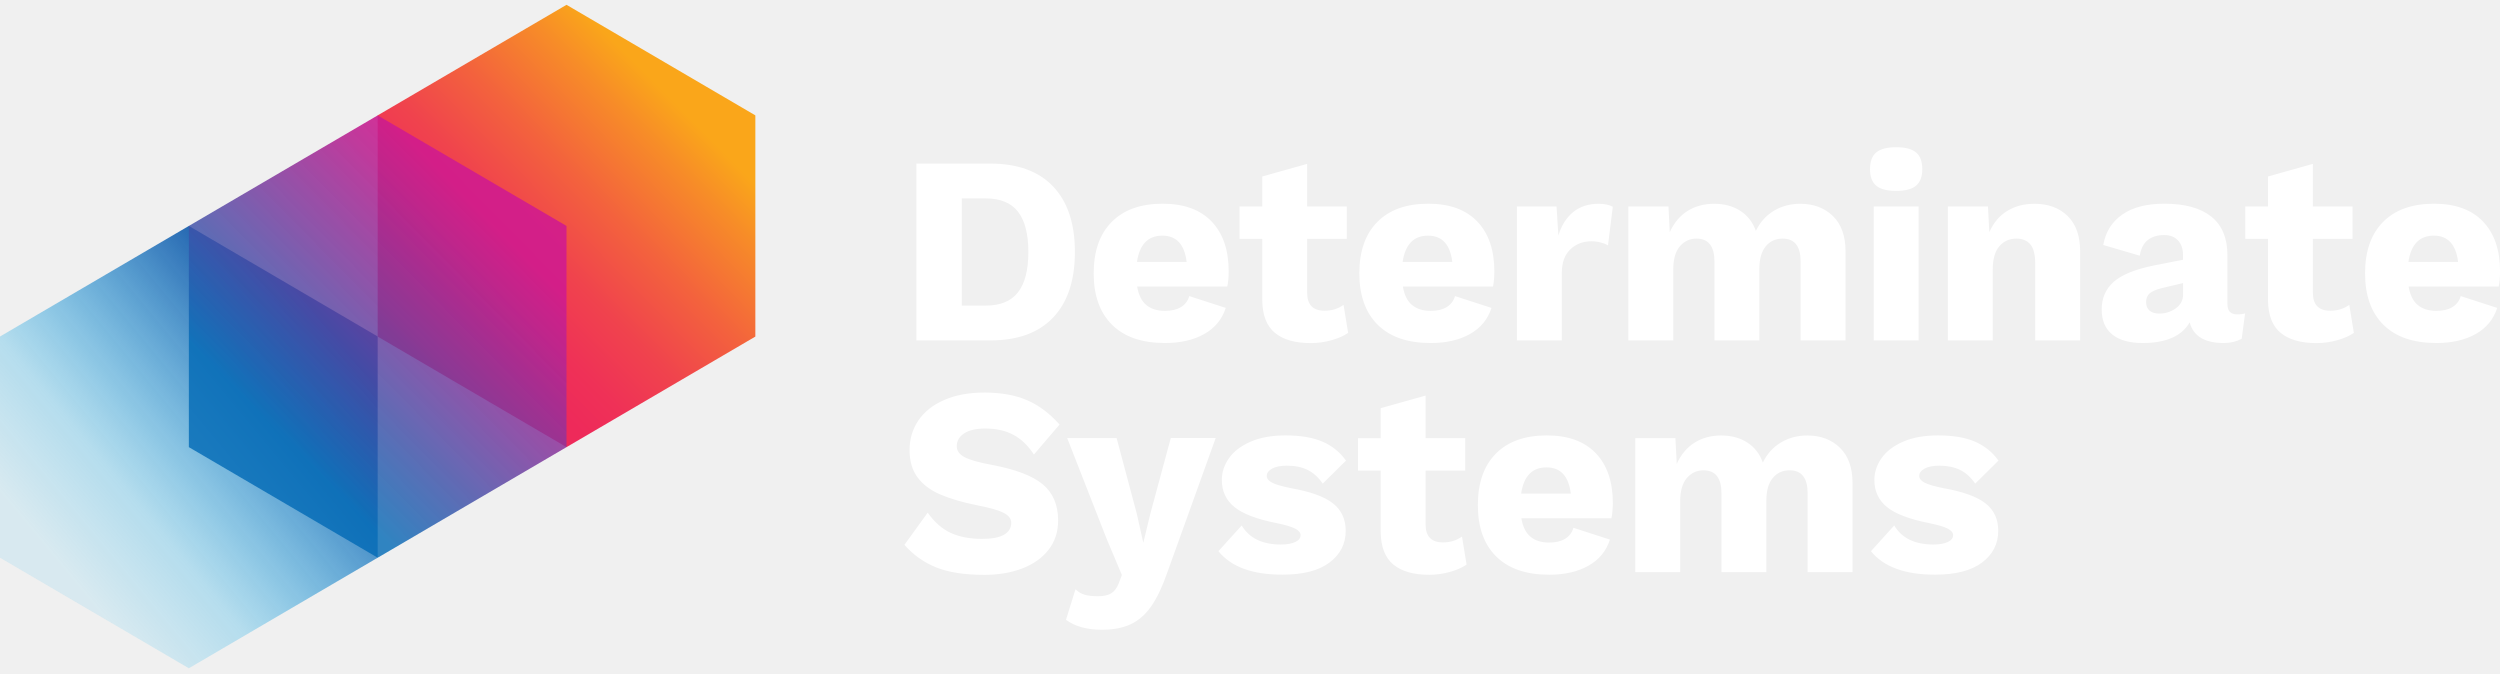
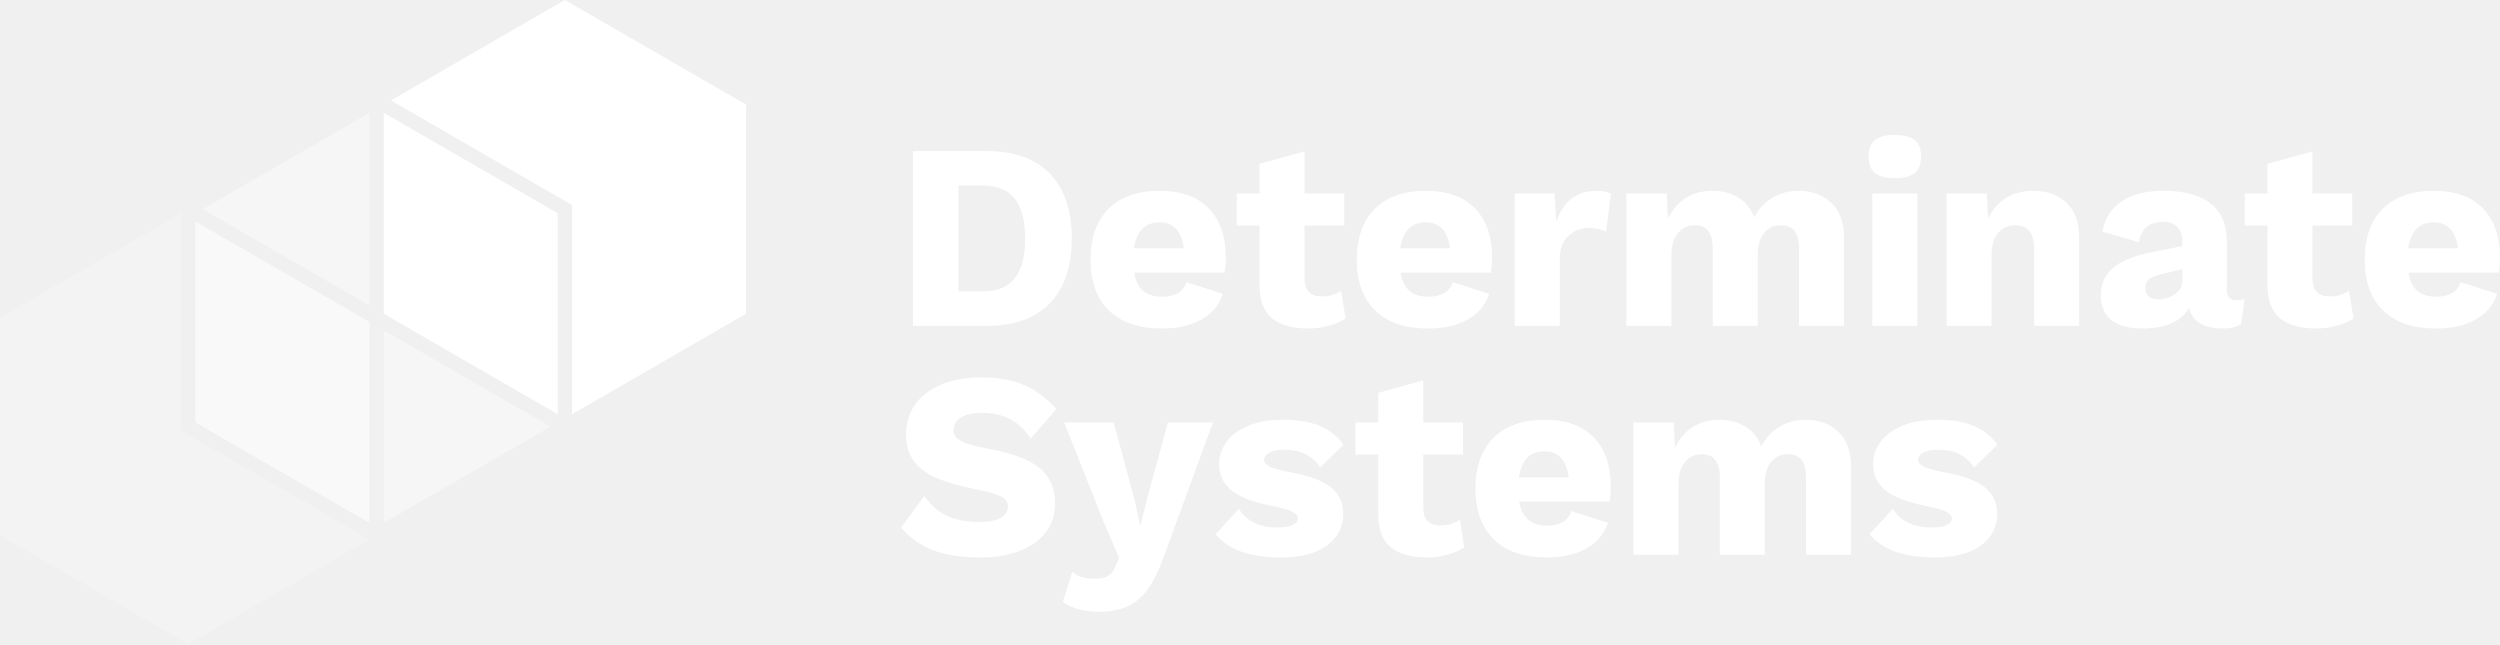
- <svg xmlns="http://www.w3.org/2000/svg" width="260" height="70" fill="none">
-   <g clip-path="url(#a)">
-     <path fill="#fff" d="M109.526 19.393c1.507 1.59 2.264 3.856 2.264 6.815s-.757 5.226-2.264 6.815c-1.515 1.59-3.683 2.38-6.527 2.38h-7.692v-18.39h7.692q4.254-.001 6.527 2.38m-3.646 10.995q1.07-1.39 1.069-4.18 0-2.79-1.069-4.179c-.713-.926-1.834-1.393-3.349-1.393h-2.502v11.145h2.502q2.281-.002 3.349-1.393m21.755-.588h-9.37c.148.874.46 1.514.95 1.92q.725.61 1.938.61c.676 0 1.233-.127 1.663-.391.431-.264.721-.64.869-1.145l3.794 1.228c-.386 1.19-1.128 2.093-2.242 2.718q-1.66.936-4.076.934c-2.399 0-4.233-.633-5.51-1.898-1.269-1.265-1.908-3.042-1.908-5.346s.624-4.09 1.871-5.347q1.872-1.897 5.302-1.897c2.212 0 3.913.617 5.093 1.852q1.773 1.852 1.775 5.196c-.008.64-.052 1.16-.149 1.566m-9.392-2.56h5.167q-.331-2.733-2.524-2.733c-1.493 0-2.369.91-2.643 2.733m21.963 7.38c-.461.316-1.04.572-1.745.768a8 8 0 0 1-2.131.294c-1.634 0-2.874-.354-3.735-1.062q-1.29-1.06-1.322-3.396v-6.379h-2.361v-3.373h2.361v-3.118l4.671-1.31v4.428h4.121v3.373h-4.121v5.603c0 1.242.601 1.867 1.811 1.867.75 0 1.411-.203 1.975-.61zm15.065-4.82h-9.37c.148.874.46 1.514.95 1.92.49.407 1.129.61 1.938.61.676 0 1.232-.127 1.663-.391s.72-.64.869-1.145l3.794 1.228c-.386 1.19-1.129 2.093-2.242 2.718q-1.659.936-4.084.934-3.595 0-5.509-1.898c-1.27-1.265-1.909-3.042-1.909-5.346s.624-4.09 1.871-5.347q1.872-1.897 5.302-1.897c2.212 0 3.913.617 5.093 1.852q1.773 1.852 1.775 5.196c-.008.64-.052 1.16-.141 1.566m-9.4-2.56h5.168q-.333-2.733-2.525-2.733-2.229 0-2.643 2.733m21.859-5.738-.498 4.014a2.8 2.8 0 0 0-.742-.294 3.8 3.8 0 0 0-.988-.128q-1.316.002-2.197.85c-.587.566-.876 1.379-.876 2.44v7.019h-4.671V21.472h4.121l.193 3.012c.327-1.062.847-1.868 1.552-2.44q1.06-.849 2.621-.85c.631 0 1.121.105 1.485.308m22.899.971c.868.851 1.306 2.071 1.306 3.653v9.277h-4.67V27.21q0-2.395-1.871-2.395-1.103.002-1.76.806c-.438.542-.661 1.318-.661 2.342v7.44h-4.67V27.21q0-2.395-1.871-2.395c-.698 0-1.27.271-1.73.806-.46.542-.683 1.348-.683 2.425v7.357h-4.67V21.472h4.172l.134 2.673c.438-.964 1.054-1.702 1.841-2.199s1.716-.753 2.777-.753q1.569 0 2.703.723c.757.482 1.307 1.182 1.634 2.093.438-.91 1.069-1.603 1.878-2.093q1.227-.723 2.732-.723c1.404 0 2.532.43 3.409 1.28m4.499-3.163q-.646-.54-.646-1.716 0-1.198.646-1.74t2.072-.542q1.425 0 2.071.542.646.543.646 1.74c0 .783-.215 1.348-.646 1.717q-.645.542-2.071.542t-2.072-.542Zm4.41 16.093h-4.67V21.472h4.67zm15.504-12.93q1.292 1.278 1.292 3.653v9.277h-4.671v-7.967q-.001-1.422-.504-2.018c-.342-.4-.817-.603-1.441-.603q-1.102 0-1.782.791-.69.79-.69 2.44v7.357h-4.671V21.472h4.173l.141 2.673q.657-1.479 1.871-2.214c.802-.49 1.753-.738 2.829-.738 1.433 0 2.592.43 3.453 1.28m18.451 10.114-.357 2.643c-.534.293-1.15.444-1.871.444q-2.962 0-3.541-2.146c-.824 1.43-2.458 2.146-4.893 2.146q-2.062.002-3.156-.889c-.735-.594-1.099-1.46-1.099-2.59 0-1.19.416-2.146 1.247-2.884.832-.73 2.206-1.295 4.107-1.687l3.103-.61v-.504c0-.633-.178-1.13-.52-1.507-.349-.368-.824-.557-1.425-.557-.698 0-1.262.166-1.701.505-.438.331-.727.88-.853 1.641l-3.795-1.114q.359-2.034 1.976-3.163c1.076-.753 2.539-1.13 4.365-1.13 2.146 0 3.772.445 4.893 1.341 1.114.889 1.678 2.229 1.678 4.014v5.068q-.002 1.084.988 1.084c.349.008.631-.03.854-.105m-7.225-.513c.513-.361.773-.843.773-1.438V29.44l-2.228.527q-.88.225-1.247.542c-.245.211-.372.512-.372.904q0 .585.357.888.354.308.987.31a2.88 2.88 0 0 0 1.73-.535Zm18.533 2.546c-.46.316-1.039.572-1.745.768a8 8 0 0 1-2.131.294c-1.633 0-2.873-.354-3.735-1.062q-1.29-1.06-1.321-3.396v-6.379h-2.361v-3.373h2.361v-3.118l4.67-1.31v4.428h4.121v3.373h-4.121v5.603c0 1.242.602 1.867 1.812 1.867.75 0 1.411-.203 1.975-.61zm15.065-4.82h-9.37c.149.874.46 1.514.95 1.92.49.407 1.129.61 1.938.61.676 0 1.233-.127 1.664-.391s.72-.64.868-1.145l3.794 1.228c-.386 1.19-1.128 2.093-2.242 2.718q-1.657.936-4.084.934-3.595 0-5.509-1.898c-1.27-1.265-1.908-3.042-1.908-5.346s.624-4.09 1.871-5.347q1.87-1.897 5.301-1.897 3.321 0 5.094 1.852c1.18 1.235 1.774 2.967 1.774 5.196q-.009.959-.141 1.566m-9.392-2.56h5.168c-.223-1.822-1.062-2.733-2.525-2.733-1.492 0-2.369.91-2.643 2.733M106.801 41.615c1.217.52 2.346 1.363 3.393 2.538l-2.666 3.118q-.904-1.392-2.131-2.049-1.223-.655-2.925-.655c-.95 0-1.686.166-2.198.505-.512.331-.772.783-.772 1.34q-.002.7.809 1.13.813.43 2.762.79 3.765.7 5.369 2.033 1.603 1.336 1.603 3.766c0 1.167-.326 2.184-.987 3.034-.661.851-1.574 1.506-2.733 1.95q-1.748.669-3.942.67c-2.049 0-3.72-.255-4.997-.767a8.64 8.64 0 0 1-3.327-2.357l2.421-3.344q1.071 1.505 2.42 2.116c.899.407 1.976.61 3.245.61 1.01 0 1.76-.143 2.265-.429q.757-.429.757-1.242c0-.43-.267-.776-.809-1.047q-.812-.407-2.703-.768-2.337-.474-3.86-1.13-1.527-.653-2.362-1.77c-.557-.745-.839-1.686-.839-2.838q-.001-1.728.92-3.095.925-1.365 2.696-2.131 1.77-.768 4.188-.768c1.715.007 3.185.263 4.403.79M121.413 59.5c-.512 1.483-1.069 2.666-1.678 3.539-.601.873-1.322 1.498-2.146 1.883-.824.384-1.819.572-2.992.572-1.559 0-2.799-.347-3.735-1.032l.988-3.178c.289.28.616.467.972.573.357.105.817.15 1.389.15.564 0 1.017-.097 1.344-.293.326-.196.594-.542.794-1.047l.327-.866-1.596-3.788-4.092-10.452h5.138l2.117 7.937.66 2.952.743-3.065 2.116-7.831h4.67zm5.301-2.176 2.421-2.674c.787 1.318 2.146 1.98 4.069 1.98q.959-.002 1.507-.263c.364-.173.55-.414.55-.708 0-.256-.186-.49-.565-.685q-.567-.292-1.938-.572c-2.049-.407-3.512-.964-4.38-1.672-.869-.708-1.307-1.641-1.307-2.816q-.002-1.198.742-2.26c.498-.707 1.24-1.28 2.243-1.716.995-.437 2.212-.655 3.638-.655q2.36 0 3.861.655a5.74 5.74 0 0 1 2.428 1.965l-2.421 2.395q-.655-.972-1.566-1.423c-.609-.302-1.329-.445-2.168-.445-.661 0-1.174.106-1.537.309-.364.203-.55.46-.55.753 0 .279.186.512.564.708.379.196 1.033.384 1.968.572 2.012.354 3.468.881 4.351 1.574.884.693 1.329 1.65 1.329 2.854q.002 2.033-1.678 3.298c-1.114.844-2.74 1.265-4.863 1.265-3.141.015-5.376-.805-6.698-2.44Zm25.81 1.393c-.461.316-1.04.572-1.745.768a8 8 0 0 1-2.131.293c-1.634 0-2.874-.353-3.735-1.061s-1.299-1.838-1.322-3.396v-6.379h-2.361V45.57h2.361v-3.12l4.671-1.31v4.428h4.121v3.373h-4.121v5.603c0 1.242.601 1.867 1.811 1.867.75 0 1.411-.203 1.975-.61l.476 2.915Zm15.065-4.82h-9.37c.148.874.46 1.514.95 1.92q.724.61 1.938.61 1.015.002 1.663-.391c.431-.264.72-.64.869-1.145l3.794 1.228c-.386 1.19-1.129 2.093-2.242 2.718q-1.66.936-4.077.934-3.595 0-5.509-1.898c-1.277-1.265-1.908-3.042-1.908-5.346s.623-4.09 1.871-5.347q1.87-1.897 5.301-1.897 3.321 0 5.094 1.852 1.772 1.852 1.774 5.196c-.014.64-.059 1.16-.148 1.566m-9.393-2.56h5.168c-.223-1.822-1.062-2.726-2.524-2.726-1.493-.008-2.369.904-2.644 2.726m33.16-4.767q1.305 1.278 1.307 3.652V59.5h-4.67v-8.193q0-2.395-1.871-2.395-1.103.002-1.76.806c-.438.535-.661 1.318-.661 2.342v7.44h-4.67v-8.193q0-2.395-1.871-2.395c-.698 0-1.27.271-1.73.806q-.691.811-.691 2.425V59.5h-4.67V45.569h4.173l.141 2.673c.438-.964 1.054-1.702 1.841-2.199s1.715-.753 2.777-.753c1.047 0 1.945.241 2.703.723s1.307 1.182 1.633 2.093c.438-.91 1.069-1.604 1.886-2.093.817-.482 1.723-.723 2.733-.723 1.403 0 2.531.43 3.4 1.28m3.223 10.754 2.42-2.674c.787 1.318 2.146 1.98 4.069 1.98q.96-.002 1.507-.263c.364-.173.55-.414.55-.708 0-.256-.186-.49-.565-.685s-1.024-.384-1.937-.572q-3.076-.61-4.381-1.672c-.869-.708-1.307-1.641-1.307-2.816 0-.799.245-1.552.743-2.26.497-.707 1.239-1.28 2.234-1.716.995-.437 2.213-.655 3.639-.655 1.574 0 2.858.218 3.861.655a5.74 5.74 0 0 1 2.428 1.965l-2.421 2.395q-.655-.972-1.567-1.423c-.601-.294-1.329-.445-2.168-.445-.661 0-1.173.106-1.537.309s-.549.46-.549.753c0 .279.186.512.564.708.379.196 1.032.384 1.968.572q3.02.533 4.358 1.574c.891.693 1.329 1.65 1.329 2.854q.002 2.033-1.678 3.298c-1.113.844-2.74 1.265-4.863 1.265-3.141.015-5.376-.805-6.697-2.44Z" />
-     <path fill="url(#b)" d="M78.556 35.004V11.999L58.917.5 39.278 11.999v23.005l19.64 11.498z" />
-     <path fill="url(#c)" d="M39.278 58.001V34.996L19.64 23.497 0 34.998V58l19.639 11.5z" />
-     <path fill="url(#d)" d="M58.917 46.502V23.497L39.278 12 19.64 23.497v23.005l19.64 11.5 19.638-11.5Z" />
+ <svg xmlns="http://www.w3.org/2000/svg" version="1.1" id="Layer_1" x="0px" y="0px" viewBox="0 0 5000 1288.06" style="enable-background:new 0 0 5000 1288.06;" xml:space="preserve">
+   <style type="text/css">
+ 	.st0{fill:#FFFFFF;}
+ 	.st1{opacity:0.2;fill:#FFFFFF;}
+ 	.st2{opacity:0.4;fill:#FFFFFF;}
+ 	.st3{opacity:0.6;fill:#FFFFFF;}
+ </style>
+   <g>
+     <g>
+       <path class="st0" d="M2099.84,347.52c29.12,30.18,43.68,73.33,43.68,129.45s-14.56,99.27-43.68,129.45    c-29.12,30.18-71.04,45.27-125.75,45.27h-148.25V302.25h148.25C2028.8,302.25,2070.72,317.33,2099.84,347.52z M2029.68,556.39    c13.77-17.64,20.65-44.12,20.65-79.42c0-35.29-6.88-61.77-20.65-79.42c-13.76-17.65-35.3-26.47-64.59-26.47h-48.18v211.78h48.18    C1994.38,582.86,2015.92,574.04,2029.68,556.39z" />
+       <path class="st0" d="M2448.96,545.27h-180.54c2.82,16.59,8.91,28.77,18.26,36.54c9.35,7.76,21.79,11.65,37.33,11.65    c13.06,0,23.74-2.47,32.04-7.41c8.29-4.94,13.85-12.18,16.68-21.71l73.07,23.3c-7.41,22.6-21.8,39.8-43.15,51.62    c-21.36,11.83-47.57,17.73-78.63,17.73c-46.24,0-81.62-11.99-106.16-36c-24.54-24-36.79-57.88-36.79-101.66    c0-43.76,12-77.65,36-101.66c24-24,58.06-36.01,102.19-36.01c42.71,0,75.45,11.74,98.22,35.21    c22.76,23.48,34.15,56.39,34.15,98.75C2451.61,527.63,2450.73,537.51,2448.96,545.27z M2267.89,496.56h99.54    c-4.23-34.59-20.48-51.89-48.72-51.89C2290.13,444.67,2273.18,461.97,2267.89,496.56z" />
+       <path class="st0" d="M2691.13,636.87c-8.82,6.01-20.04,10.86-33.62,14.56c-13.58,3.71-27.26,5.55-41.03,5.55    c-31.42,0-55.42-6.69-72.01-20.12c-16.59-13.41-25.06-34.94-25.41-64.59V451.03h-45.54v-64.07h45.54v-59.3l90.01-24.88v84.18    h79.42v64.07h-79.42v106.42c0,23.65,11.65,35.47,34.94,35.47c14.48,0,27.18-3.88,38.12-11.65L2691.13,636.87z" />
+       <path class="st0" d="M2981.49,545.27h-180.55c2.82,16.59,8.92,28.77,18.26,36.54c9.35,7.76,21.8,11.65,37.33,11.65    c13.07,0,23.74-2.47,32.04-7.41c8.29-4.94,13.85-12.18,16.67-21.71l73.07,23.3c-7.42,22.6-21.8,39.8-43.15,51.62    c-21.37,11.83-47.57,17.73-78.63,17.73c-46.24,0-81.62-11.99-106.15-36c-24.54-24-36.79-57.88-36.79-101.66    c0-43.76,11.99-77.65,36-101.66c23.99-24,58.06-36.01,102.18-36.01c42.71,0,75.45,11.74,98.23,35.21    c22.76,23.48,34.14,56.39,34.14,98.75C2984.14,527.63,2983.25,537.51,2981.49,545.27z M2800.41,496.56h99.54    c-4.23-34.59-20.47-51.89-48.72-51.89C2822.66,444.67,2805.71,461.97,2800.41,496.56z" />
+       <path class="st0" d="M3221.7,387.49l-9.53,76.24c-3.54-2.12-8.29-3.98-14.3-5.56c-6-1.59-12.35-2.38-19.06-2.38    c-16.94,0-31.07,5.39-42.36,16.15c-11.29,10.77-16.94,26.21-16.94,46.33v133.43h-90.01V386.96h79.42l3.7,57.18    c6.36-20.12,16.32-35.56,29.92-46.33c13.58-10.76,30.45-16.15,50.56-16.15C3205.11,381.66,3214.64,383.61,3221.7,387.49z" />
+       <path class="st0" d="M3662.91,406.02c16.77,16.24,25.15,39.36,25.15,69.36v176.31h-90.01V496.03c0-30.35-12-45.54-36-45.54    c-14.13,0-25.42,5.12-33.89,15.36c-8.48,10.24-12.72,25.06-12.72,44.47v141.37h-90.01V496.03c0-30.35-12-45.54-36-45.54    c-13.42,0-24.54,5.12-33.36,15.36c-8.83,10.24-13.23,25.59-13.23,46.06v139.78h-90.01V386.96h80.48l2.64,50.83    c8.48-18.35,20.3-32.3,35.48-41.83c15.18-9.53,32.99-14.3,53.48-14.3c20.11,0,37.49,4.59,52.14,13.76    c14.65,9.19,25.15,22.42,31.51,39.72c8.47-17.29,20.56-30.53,36.26-39.72c15.71-9.17,33.27-13.76,52.68-13.76    C3624.34,381.66,3646.14,389.79,3662.91,406.02z" />
+       <path class="st0" d="M3749.69,345.92c-8.3-6.88-12.45-17.73-12.45-32.56c0-15.17,4.15-26.21,12.45-33.09    c8.29-6.88,21.62-10.32,39.97-10.32s31.68,3.44,39.98,10.32c8.29,6.88,12.44,17.92,12.44,33.09c0,14.83-4.15,25.68-12.44,32.56    c-8.3,6.88-21.63,10.33-39.98,10.33S3757.97,352.81,3749.69,345.92z M3834.67,651.69h-90.01V386.96h90.01V651.69z" />
+       <path class="st0" d="M4133.44,406.02c16.59,16.24,24.87,39.36,24.87,69.36v176.31h-90.01V500.26c0-18-3.26-30.79-9.8-38.39    c-6.53-7.58-15.79-11.38-27.8-11.38c-14.11,0-25.59,5.03-34.41,15.09c-8.83,10.05-13.25,25.5-13.25,46.33v139.78h-90.01V386.96    h80.48l2.66,50.83c8.47-18.7,20.46-32.74,36-42.09c15.53-9.35,33.71-14.03,54.54-14.03    C4094.61,381.66,4116.84,389.79,4133.44,406.02z" />
+       <path class="st0" d="M4489.06,598.22l-6.88,50.29c-10.24,5.65-22.23,8.47-36.01,8.47c-38.12,0-60.89-13.58-68.29-40.76    c-15.89,27.19-47.3,40.76-94.24,40.76c-26.48,0-46.77-5.64-60.89-16.94c-14.13-11.29-21.19-27.7-21.19-49.24    c0-22.59,8.02-40.85,24.09-54.8c16.06-13.94,42.44-24.62,79.15-32.04l59.84-11.65v-9.53c0-11.99-3.37-21.52-10.06-28.58    c-6.71-7.06-15.89-10.59-27.53-10.59c-13.43,0-24.36,3.18-32.83,9.53c-8.48,6.35-13.96,16.77-16.42,31.24l-73.07-21.18    c4.58-25.76,17.3-45.8,38.12-60.1c20.82-14.3,48.9-21.44,84.2-21.44c41.29,0,72.71,8.48,94.24,25.41    c21.52,16.94,32.29,42.36,32.29,76.24v96.36c0,13.77,6.36,20.65,19.06,20.65C4479.35,600.34,4484.83,599.63,4489.06,598.22z     M4349.82,588.42c9.88-6.88,14.83-15.97,14.83-27.27v-22.76l-42.89,10.06c-11.31,2.83-19.33,6.27-24.09,10.32    c-4.77,4.07-7.15,9.8-7.15,17.21c0,7.41,2.29,13.07,6.89,16.94c4.58,3.88,10.94,5.82,19.06,5.82    C4328.82,598.74,4339.93,595.3,4349.82,588.42z" />
+       <path class="st0" d="M4707.05,636.87c-8.83,6.01-20.04,10.86-33.62,14.56c-13.6,3.71-27.26,5.55-41.03,5.55    c-31.43,0-55.42-6.69-72.01-20.12c-16.6-13.41-25.07-34.94-25.42-64.59V451.03h-45.53v-64.07h45.53v-59.3l90.01-24.88v84.18h79.42    v64.07h-79.42v106.42c0,23.65,11.65,35.47,34.95,35.47c14.46,0,27.17-3.88,38.12-11.65L4707.05,636.87z" />
+       <path class="st0" d="M4997.36,545.27h-180.55c2.82,16.59,8.92,28.77,18.26,36.54c9.35,7.76,21.8,11.65,37.33,11.65    c13.07,0,23.74-2.47,32.04-7.41c8.29-4.94,13.85-12.18,16.67-21.71l73.07,23.3c-7.42,22.6-21.8,39.8-43.15,51.62    c-21.37,11.83-47.57,17.73-78.63,17.73c-46.24,0-81.63-11.99-106.15-36c-24.54-24-36.79-57.88-36.79-101.66    c0-43.76,11.99-77.65,36-101.66c23.99-24,58.06-36.01,102.18-36.01c42.71,0,75.45,11.74,98.23,35.21    c22.76,23.48,34.14,56.39,34.14,98.75C5000,527.63,4999.12,537.51,4997.36,545.27z M4816.28,496.56h99.54    c-4.23-34.59-20.47-51.89-48.71-51.89C4838.52,444.67,4821.57,461.97,4816.28,496.56z" />
+       <path class="st0" d="M2047.42,769.7c23.47,9.88,45.27,25.94,65.39,48.17l-51.36,59.29c-11.65-17.64-25.33-30.6-41.04-38.91    c-15.71-8.3-34.5-12.44-56.39-12.44c-18.36,0-32.48,3.17-42.36,9.53c-9.89,6.34-14.83,14.81-14.83,25.41    c0,8.83,5.21,15.99,15.62,21.44c10.4,5.48,28.14,10.51,53.21,15.09c48.36,8.83,82.86,21.72,103.51,38.65    c20.65,16.94,30.97,40.78,30.97,71.48c0,22.23-6.35,41.49-19.06,57.71c-12.7,16.24-30.27,28.59-52.68,37.06    c-22.42,8.48-47.74,12.7-75.98,12.7c-39.53,0-71.66-4.85-96.36-14.56c-24.71-9.7-46.07-24.62-64.07-44.73l46.59-63.54    c13.76,19.06,29.3,32.48,46.59,40.25c17.29,7.77,38.12,11.65,62.48,11.65c19.41,0,33.97-2.74,43.68-8.22    c9.71-5.46,14.56-13.32,14.56-23.56c0-8.11-5.21-14.73-15.62-19.84c-10.42-5.11-27.8-9.98-52.15-14.56    c-30-6.01-54.8-13.16-74.39-21.45c-19.59-8.29-34.77-19.49-45.53-33.62c-10.77-14.11-16.15-32.11-16.15-54.01    c0-21.88,5.91-41.46,17.74-58.76c11.82-17.29,29.12-30.79,51.89-40.51c22.76-9.7,49.68-14.56,80.74-14.56    C1995.62,754.86,2023.95,759.81,2047.42,769.7z" />
+       <path class="st0" d="M2328.99,1109.62c-9.89,28.23-20.65,50.64-32.3,67.25c-11.65,16.57-25.41,28.48-41.3,35.72    c-15.88,7.24-35.12,10.87-57.71,10.87c-30.01,0-54-6.54-72.01-19.59l19.06-60.37c5.65,5.3,11.91,8.92,18.8,10.86    c6.88,1.94,15.8,2.92,26.74,2.92c10.94,0,19.59-1.86,25.94-5.56c6.35-3.72,11.47-10.33,15.36-19.86l6.35-16.42l-30.71-72    l-78.89-198.55h99.01l40.77,150.9l12.71,56.12l14.3-58.25l40.76-148.77h90.01L2328.99,1109.62z" />
+       <path class="st0" d="M2431.23,1068.31l46.59-50.83c15.17,25.06,41.29,37.59,78.36,37.59c12.35,0,22.05-1.66,29.12-5.03    c7.06-3.34,10.59-7.84,10.59-13.5c0-4.93-3.63-9.27-10.85-12.98c-7.24-3.69-19.68-7.31-37.33-10.84    c-39.53-7.77-67.69-18.35-84.45-31.78c-16.77-13.4-25.15-31.22-25.15-53.47c0-15.18,4.77-29.46,14.3-42.89    c9.53-13.4,23.9-24.26,43.15-32.56c19.24-8.29,42.62-12.45,70.16-12.45c30.35,0,55.14,4.16,74.39,12.45    c19.24,8.3,34.85,20.74,46.86,37.33l-46.59,45.53c-8.47-12.35-18.53-21.35-30.18-27s-25.59-8.47-41.83-8.47    c-12.71,0-22.6,1.94-29.65,5.81c-7.06,3.9-10.59,8.66-10.59,14.31c0,5.28,3.61,9.78,10.85,13.5c7.23,3.7,19.86,7.32,37.86,10.84    c38.83,6.71,66.81,16.69,83.92,29.92c17.12,13.23,25.69,31.33,25.69,54.26c0,25.78-10.77,46.7-32.31,62.75    c-21.53,16.07-52.77,24.09-93.71,24.09C2499.7,1114.9,2456.64,1099.37,2431.23,1068.31z" />
+       <path class="st0" d="M2928.6,1094.77c-8.82,6.01-20.04,10.87-33.62,14.56c-13.58,3.72-27.26,5.56-41.03,5.56    c-31.41,0-55.42-6.69-72.01-20.12c-16.59-13.4-25.06-34.94-25.41-64.59V908.94h-45.54v-64.06h45.54v-59.31l90.01-24.87v84.18    h79.42v64.06h-79.42v106.43c0,23.64,11.64,35.47,34.94,35.47c14.48,0,27.18-3.88,38.12-11.65L2928.6,1094.77z" />
+       <path class="st0" d="M3218.91,1003.19h-180.54c2.81,16.6,8.9,28.77,18.26,36.53c9.35,7.77,21.79,11.65,37.33,11.65    c13.05,0,23.73-2.46,32.03-7.41c8.29-4.95,13.85-12.19,16.69-21.72l73.06,23.3c-7.41,22.6-21.8,39.8-43.15,51.62    c-21.35,11.84-47.57,17.73-78.62,17.73c-46.24,0-81.63-11.99-106.16-36c-24.54-24.01-36.79-57.88-36.79-101.65    c0-43.77,12-77.66,36-101.66c24.01-23.99,58.06-36.01,102.2-36.01c42.71,0,75.45,11.74,98.21,35.22s34.15,56.39,34.15,98.74    C3221.56,985.55,3220.68,995.42,3218.91,1003.19z M3037.84,954.47h99.54c-4.23-34.59-20.49-51.87-48.72-51.87    C3060.07,902.6,3043.14,919.88,3037.84,954.47z" />
+       <path class="st0" d="M3677.01,863.94c16.76,16.24,25.14,39.35,25.14,69.36v176.32h-90.01V953.94c0-30.35-12-45.53-36-45.53    c-14.13,0-25.42,5.11-33.89,15.36c-8.47,10.24-12.7,25.06-12.7,44.48v141.37h-90.01V953.94c0-30.35-12-45.53-36-45.53    c-13.43,0-24.54,5.11-33.36,15.36c-8.83,10.24-13.25,25.59-13.25,46.06v139.79h-90.01V844.88h80.48l2.66,50.81    c8.47-18.33,20.29-32.28,35.47-41.81c15.18-9.53,33.01-14.31,53.48-14.31c20.12,0,37.51,4.6,52.15,13.78    c14.65,9.18,25.15,22.42,31.5,39.72c8.48-17.3,20.56-30.53,36.28-39.72c15.69-9.18,33.26-13.78,52.68-13.78    C3638.44,839.57,3660.24,847.71,3677.01,863.94z" />
+       <path class="st0" d="M3739.15,1068.31l46.59-50.83c15.18,25.06,41.29,37.59,78.37,37.59c12.34,0,22.05-1.66,29.11-5.03    c7.06-3.34,10.59-7.84,10.59-13.5c0-4.93-3.62-9.27-10.84-12.98c-7.24-3.69-19.69-7.31-37.34-10.84    c-39.53-7.77-67.68-18.35-84.45-31.78c-16.77-13.4-25.14-31.22-25.14-53.47c0-15.18,4.77-29.46,14.3-42.89    c9.53-13.4,23.9-24.26,43.14-32.56c19.24-8.29,42.62-12.45,70.17-12.45c30.35,0,55.14,4.16,74.39,12.45    c19.23,8.3,34.85,20.74,46.86,37.33l-46.59,45.53c-8.47-12.35-18.53-21.35-30.19-27c-11.64-5.65-25.59-8.47-41.83-8.47    c-12.7,0-22.6,1.94-29.65,5.81c-7.06,3.9-10.58,8.66-10.58,14.31c0,5.28,3.61,9.78,10.84,13.5c7.24,3.7,19.86,7.32,37.86,10.84    c38.84,6.71,66.8,16.69,83.93,29.92c17.1,13.23,25.67,31.33,25.67,54.26c0,25.78-10.77,46.7-32.3,62.75    c-21.53,16.07-52.77,24.09-93.71,24.09C3807.62,1114.9,3764.57,1099.37,3739.15,1068.31z" />
+     </g>
  </g>
-   <defs>
-     <linearGradient id="b" x1="74.408" x2="42.993" y1="7.791" y2="38.767" gradientUnits="userSpaceOnUse">
-       <stop offset=".114" stop-color="#FAA61A" />
-       <stop offset=".216" stop-color="#F78C28" />
-       <stop offset=".404" stop-color="#F3623D" />
-       <stop offset=".573" stop-color="#F0434D" />
-       <stop offset=".717" stop-color="#EF3157" />
-       <stop offset=".818" stop-color="#EE2A5A" />
-     </linearGradient>
-     <linearGradient id="c" x1="36.749" x2="2.134" y1="31.94" y2="60.579" gradientUnits="userSpaceOnUse">
-       <stop offset=".078" stop-color="#0D4BA0" />
-       <stop offset=".249" stop-color="#0A60B1" stop-opacity=".785" />
-       <stop offset=".6" stop-color="#0296DB" stop-opacity=".343" />
-       <stop offset=".675" stop-color="#00A2E5" stop-opacity=".248" />
-       <stop offset=".903" stop-color="#00AEEF" stop-opacity=".1" />
-     </linearGradient>
-     <linearGradient id="d" x1="54.77" x2="23.354" y1="19.29" y2="50.266" gradientUnits="userSpaceOnUse">
-       <stop offset=".119" stop-color="#D01B8E" stop-opacity=".9" />
-       <stop offset=".221" stop-color="#B82492" stop-opacity=".886" />
-       <stop offset=".436" stop-color="#7B3B9E" stop-opacity=".855" />
-       <stop offset=".745" stop-color="#1A5FB0" stop-opacity=".811" />
-       <stop offset=".826" stop-color="#0069B5" stop-opacity=".8" />
-     </linearGradient>
-     <clipPath id="a">
-       <path fill="#fff" d="M0 .5h260v69H0z" />
-     </clipPath>
-   </defs>
+   <polygon class="st0" points="1492.07,209.17 1129.78,0 781.83,200.89 1144.12,410.06 1144.12,828.4 1492.07,627.52 " />
+   <polygon class="st1" points="362.29,861.44 362.29,426.59 0,635.76 0,1070.62 376.6,1288.06 738.9,1078.89 738.9,1078.88 " />
+   <polygon class="st2" points="405.22,418.32 738.86,610.96 738.86,225.7 " />
+   <polygon class="st2" points="1101.16,853.21 767.52,660.58 767.52,1045.84 " />
+   <polygon class="st0" points="1115.5,828.44 1115.5,426.58 767.48,225.66 767.48,627.52 " />
+   <polygon class="st0" points="767.48,225.65 767.48,225.66 1115.5,426.58 " />
+   <polygon class="st0" points="781.83,200.89 1144.12,410.06 781.83,200.89 " />
+   <polygon class="st3" points="390.91,844.93 738.9,1045.84 738.9,644.02 390.91,443.11 " />
+   <polygon class="st0" points="362.29,426.59 362.29,426.59 362.29,426.59 " />
</svg>
